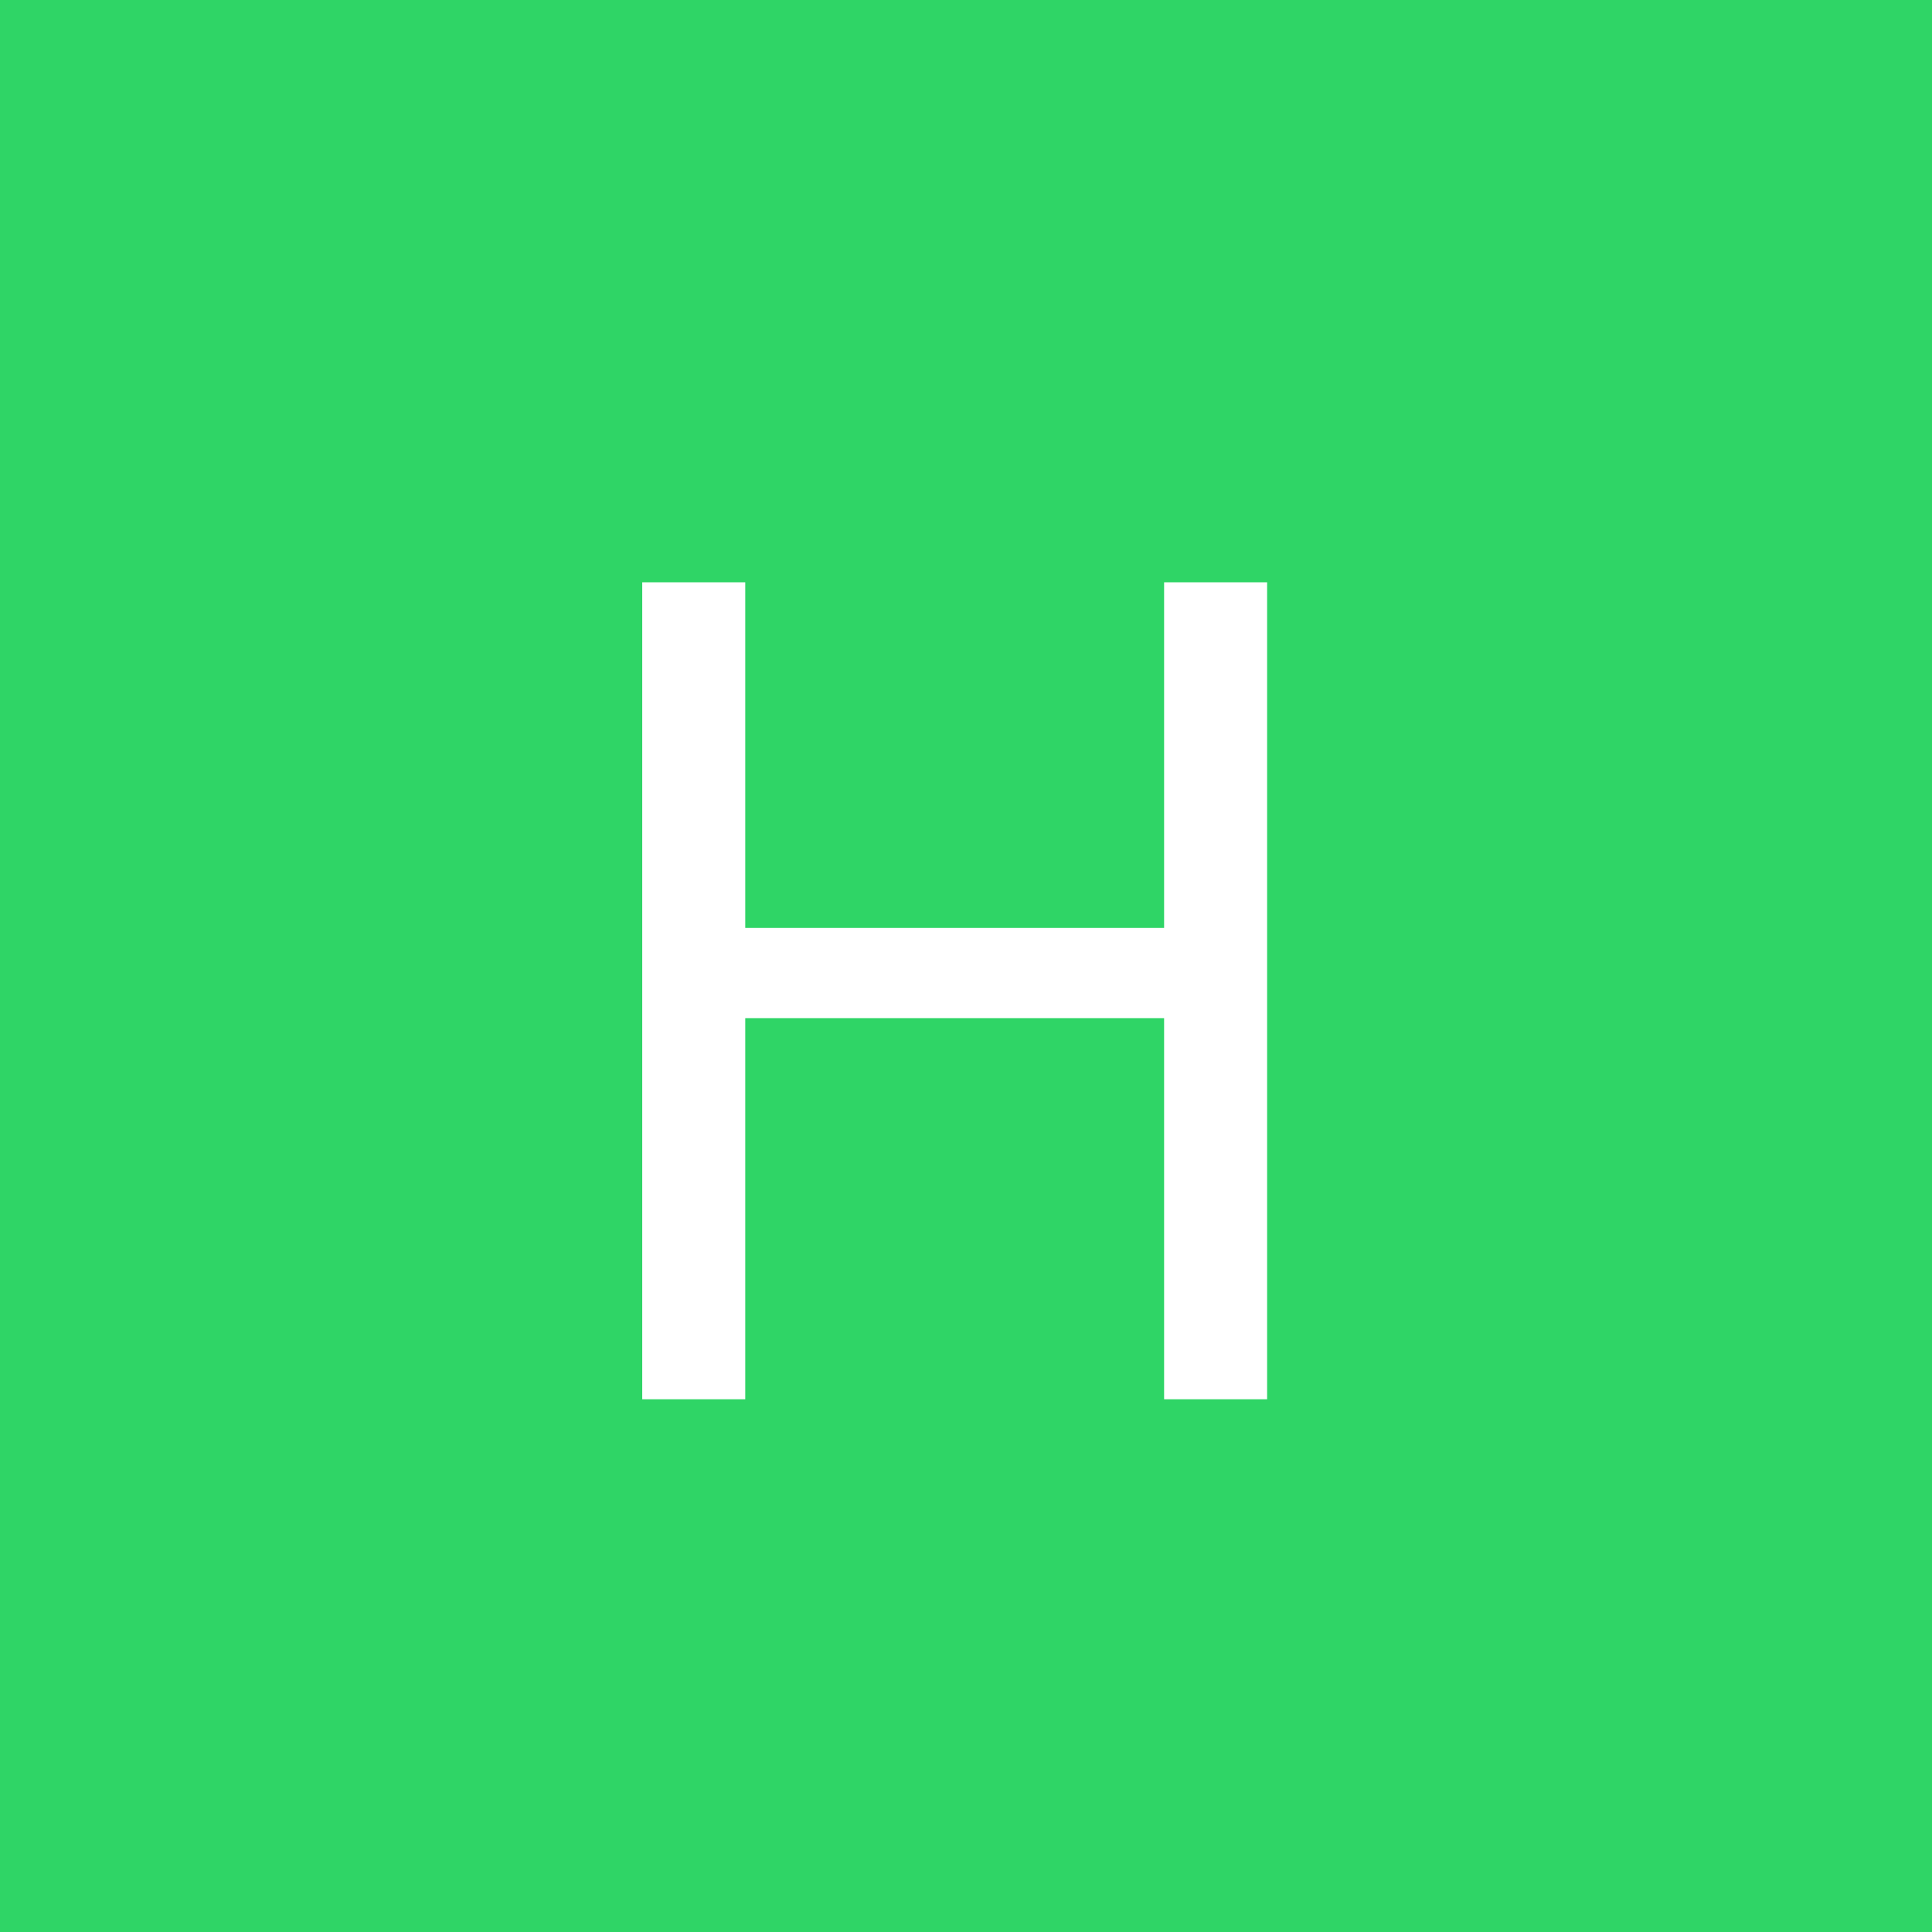
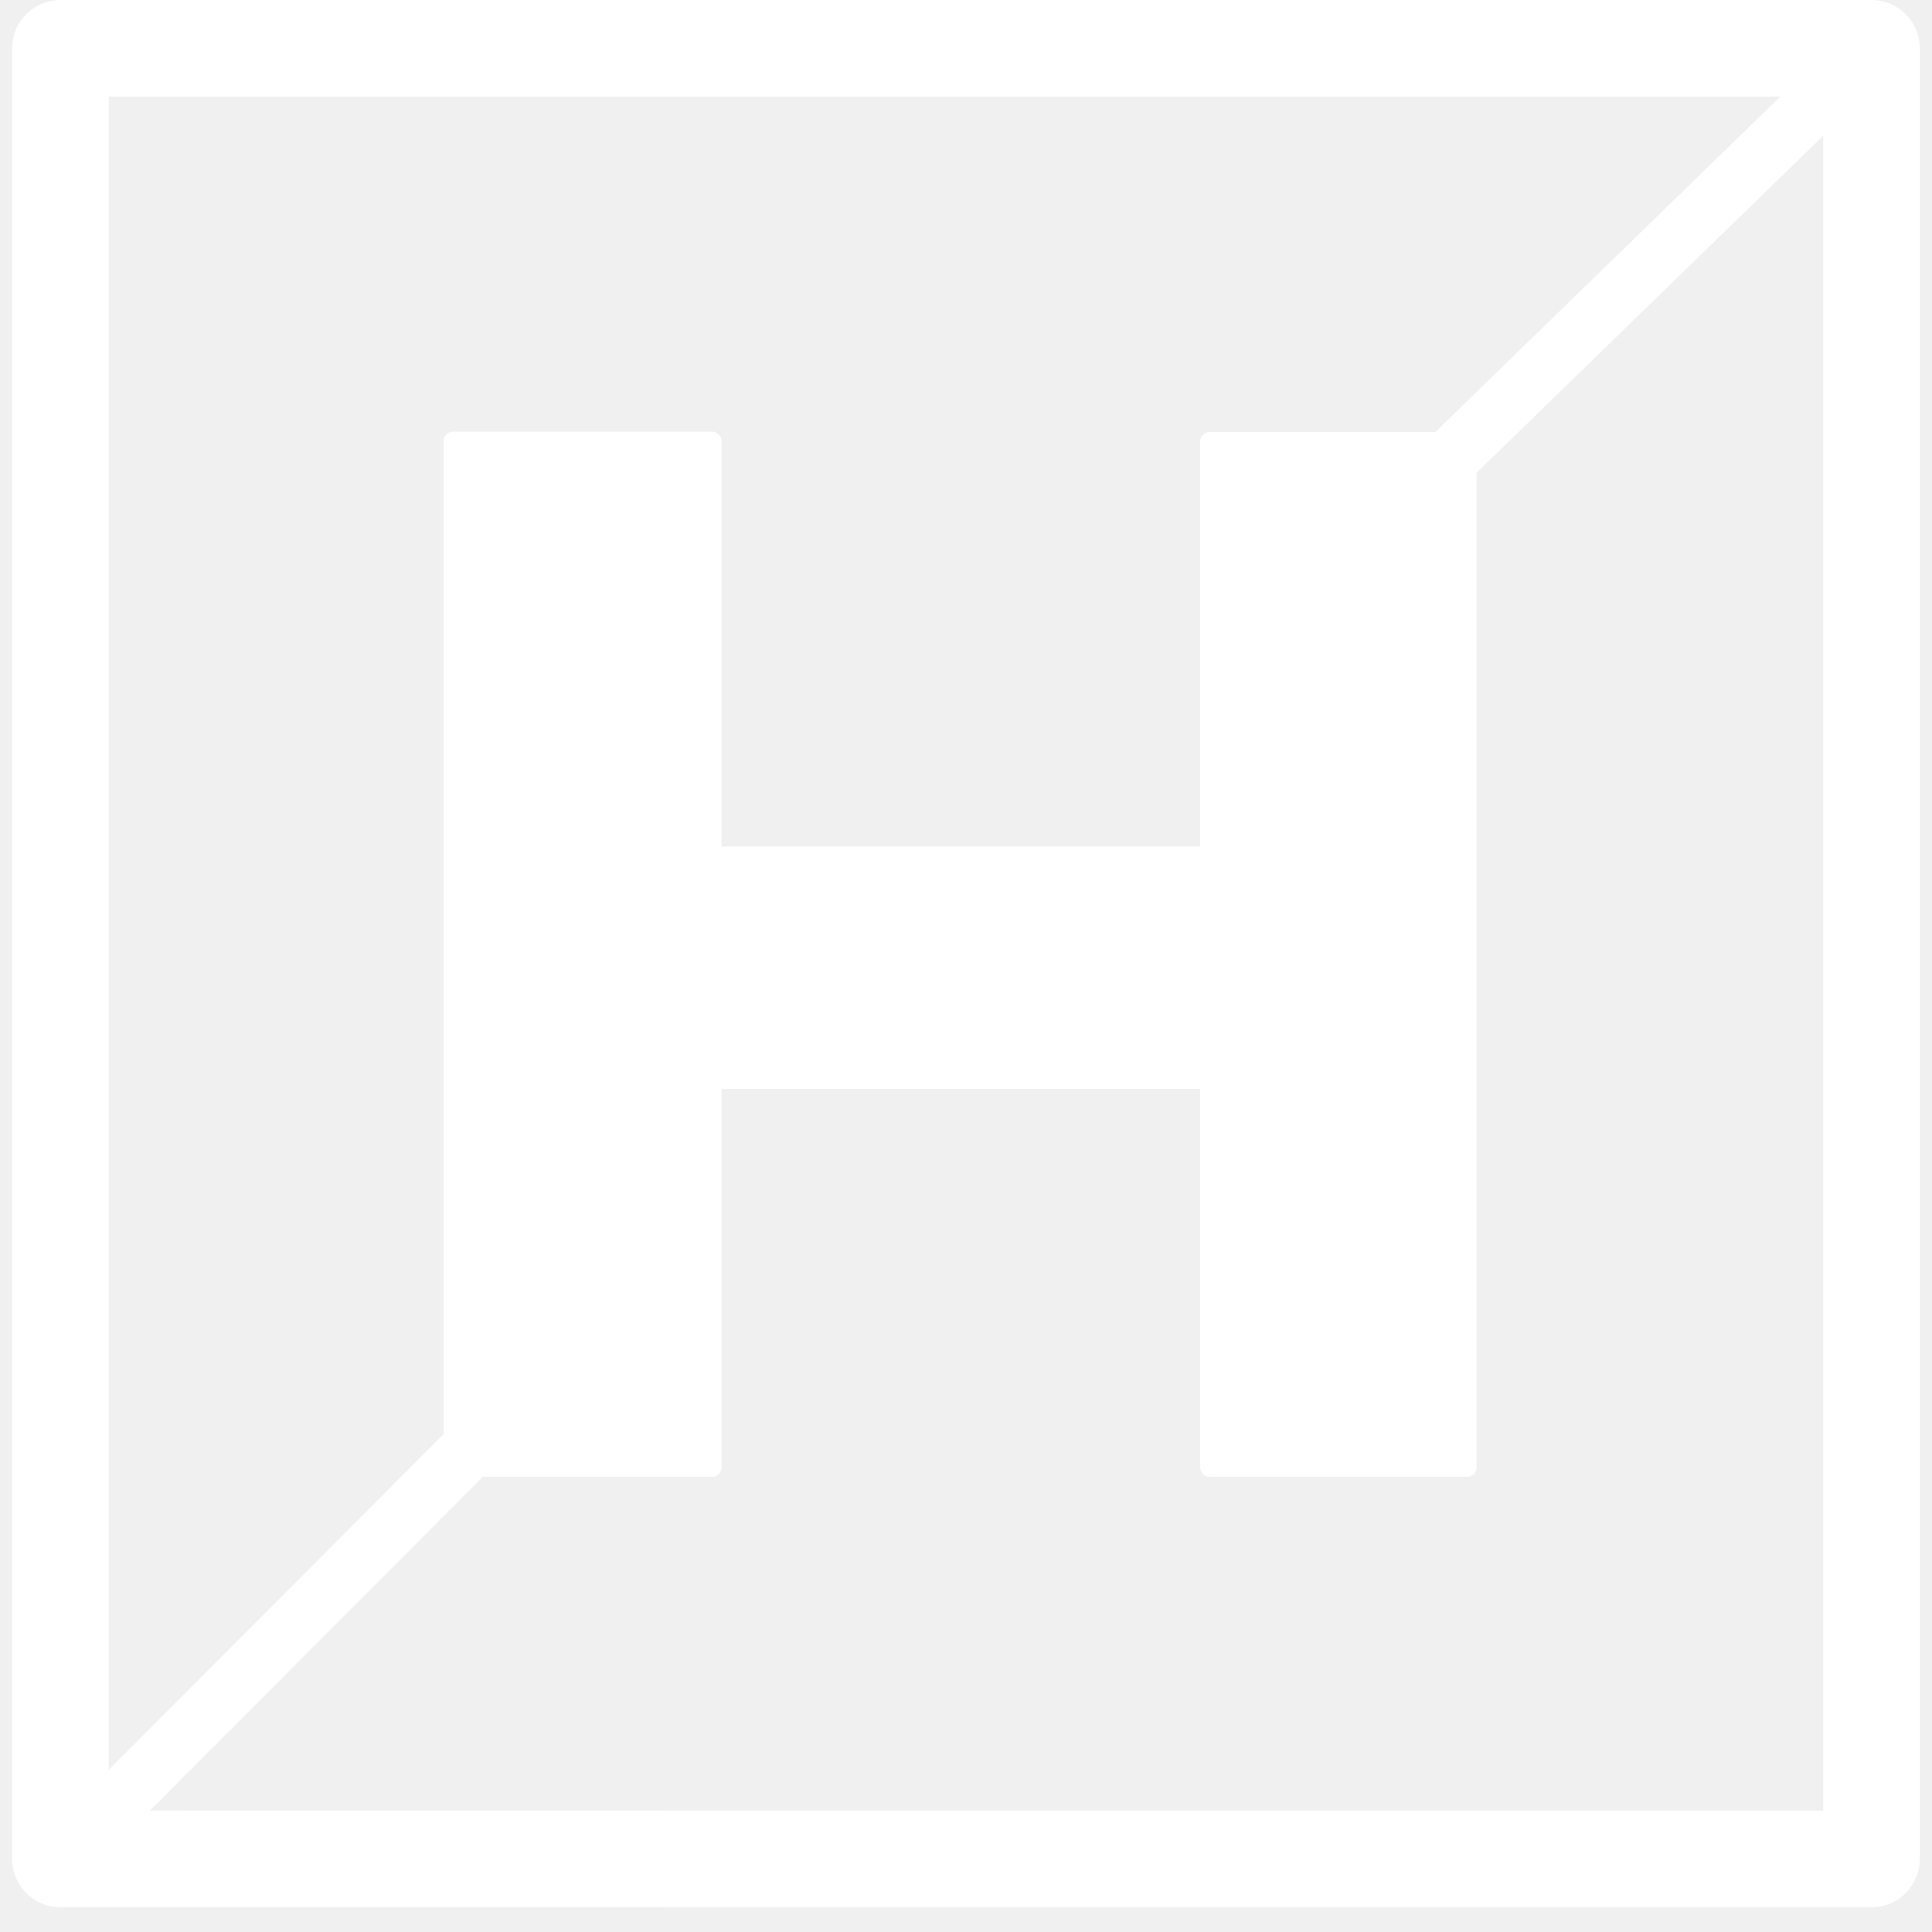
- <svg xmlns="http://www.w3.org/2000/svg" id="圖層_1" data-name="圖層 1" viewBox="0 0 80 80">
-   <defs>
-     <style>.cls-1{fill:#2fd566;}.cls-2{font-size:47.37px;fill:#fff;font-family:Aileron-Heavy, Aileron;}</style>
-   </defs>
-   <rect class="cls-1" width="80" height="80" />
-   <text class="cls-2" transform="translate(22 57.94)">H</text>
+ <svg xmlns="http://www.w3.org/2000/svg" id="c15d90f0-47ff-4869-9587-59447e8ea675" data-name="圖層 1" viewBox="0 0 100 100">
+   <polygon points="3.13 96.22 3.13 2.5 96.87 2.5 96.87 96.22 3.13 96.21 3.13 96.22" style="fill:none;stroke:#fff;stroke-linejoin:round;stroke-width:5px" />
+   <path d="M23.46,75.94V22.84H36.85V44.31H62.62V22.86H75.93V75.94H62.62V55.86H36.85V75.94Z" style="fill:#fff;stroke:#fff;stroke-linecap:round;stroke-linejoin:round" />
+   <line x1="74.71" y1="24.05" x2="96.81" y2="2.56" style="fill:none;stroke:#fff;stroke-linejoin:round;stroke-width:3px" />
+   <line x1="25.19" y1="74.12" x2="3.23" y2="96.13" style="fill:none;stroke:#fff;stroke-linejoin:round;stroke-width:3px" />
</svg>
